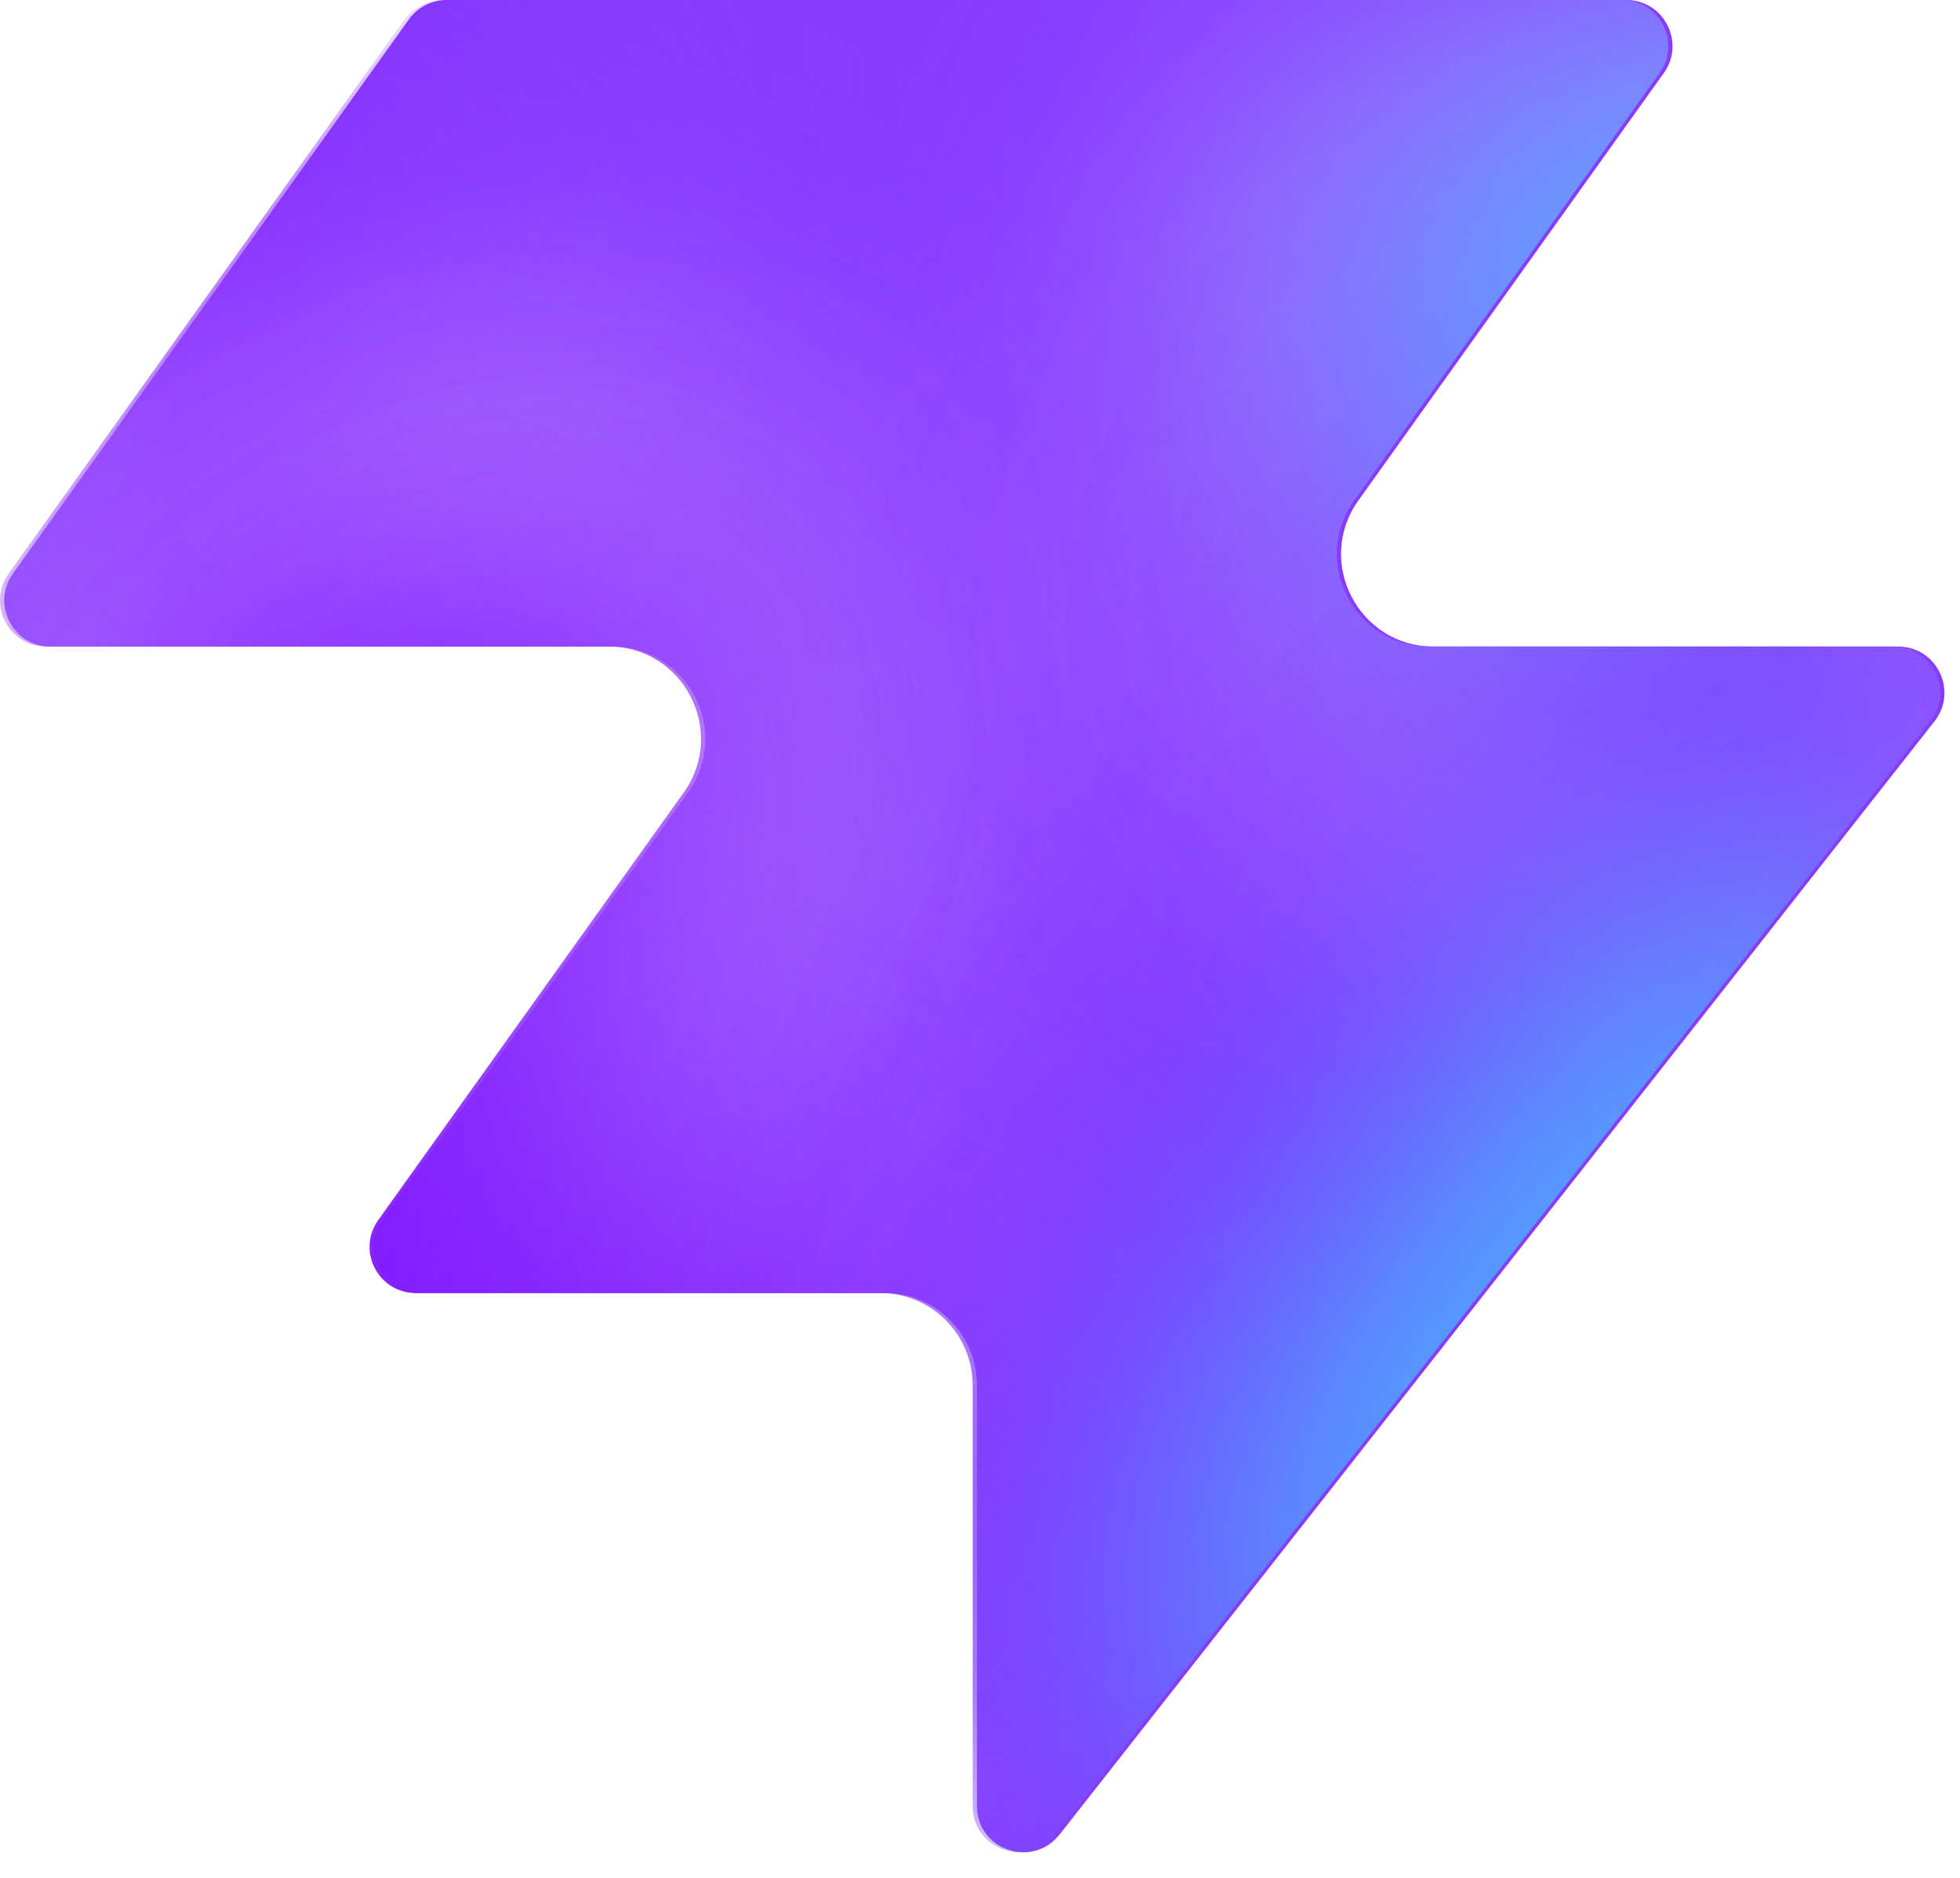
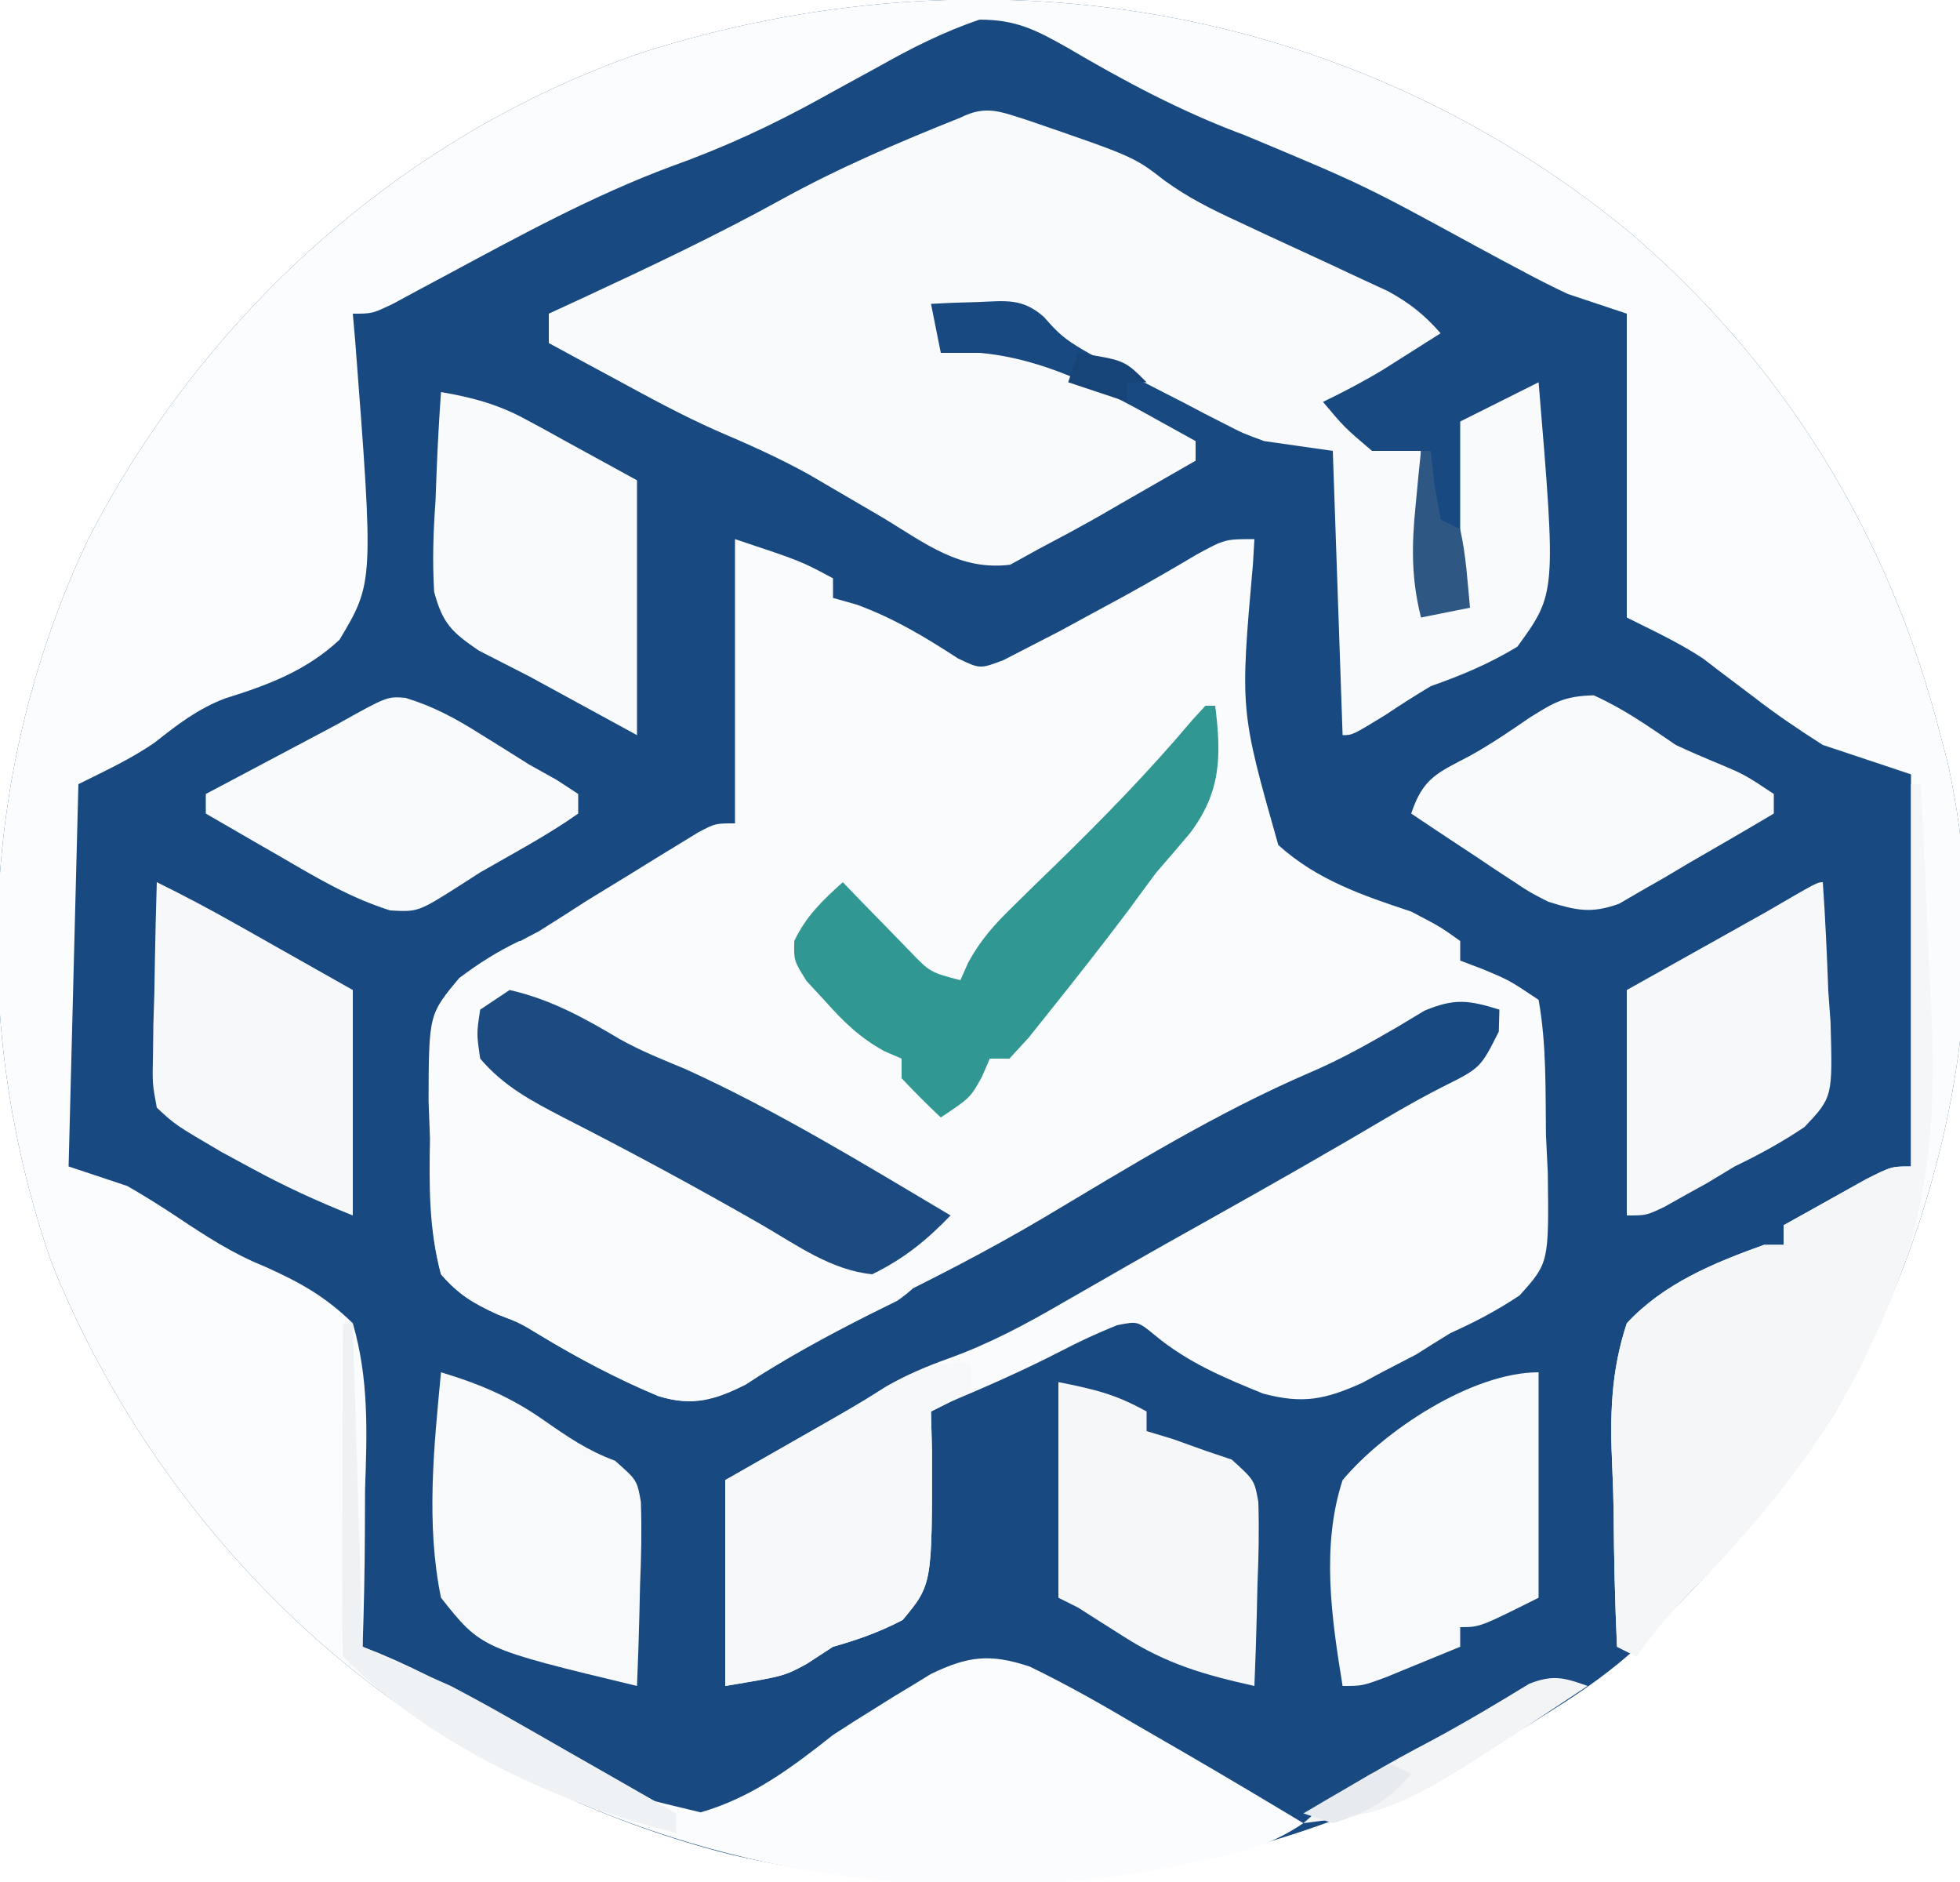
- <svg xmlns="http://www.w3.org/2000/svg" width="48" height="46" fill="none" viewBox="0 0 48 46">
-   <path fill="#863bff" d="M25.946 44.938c-.664.845-2.021.375-2.021-.698V33.937a2.26 2.26 0 0 0-2.262-2.262H10.287c-.92 0-1.456-1.04-.92-1.788l7.48-10.471c1.07-1.497 0-3.578-1.842-3.578H1.237c-.92 0-1.456-1.04-.92-1.788L10.013.474c.214-.297.556-.474.92-.474h28.894c.92 0 1.456 1.04.92 1.788l-7.48 10.471c-1.07 1.498 0 3.579 1.842 3.579h11.377c.943 0 1.473 1.088.89 1.83L25.947 44.94z" style="fill:#863bff;fill:color(display-p3 .525 .23 1);fill-opacity:1" />
-   <mask id="a" width="48" height="46" x="0" y="0" maskUnits="userSpaceOnUse" style="mask-type:alpha">
-     <path fill="#000" d="M25.842 44.938c-.664.844-2.021.375-2.021-.698V33.937a2.26 2.26 0 0 0-2.262-2.262H10.183c-.92 0-1.456-1.04-.92-1.788l7.48-10.471c1.07-1.498 0-3.579-1.842-3.579H1.133c-.92 0-1.456-1.04-.92-1.787L9.91.473c.214-.297.556-.474.92-.474h28.894c.92 0 1.456 1.04.92 1.788l-7.48 10.471c-1.07 1.498 0 3.578 1.842 3.578h11.377c.943 0 1.473 1.088.89 1.832L25.843 44.94z" style="fill:#000;fill-opacity:1" />
-   </mask>
-   <g mask="url(#a)">
-     <g filter="url(#b)">
-       <ellipse cx="5.508" cy="14.704" fill="#ede6ff" rx="5.508" ry="14.704" style="fill:#ede6ff;fill:color(display-p3 .927 .903 1);fill-opacity:1" transform="matrix(.00324 1 1 -.00324 -4.47 31.516)" />
-     </g>
-     <g filter="url(#c)">
-       <ellipse cx="10.399" cy="29.851" fill="#ede6ff" rx="10.399" ry="29.851" style="fill:#ede6ff;fill:color(display-p3 .927 .903 1);fill-opacity:1" transform="matrix(.00324 1 1 -.00324 -39.328 7.883)" />
-     </g>
-     <g filter="url(#d)">
-       <ellipse cx="5.508" cy="30.487" fill="#7e14ff" rx="5.508" ry="30.487" style="fill:#7e14ff;fill:color(display-p3 .492 .077 1);fill-opacity:1" transform="rotate(89.814 -25.913 -14.639)scale(1 -1)" />
-     </g>
-     <g filter="url(#e)">
-       <ellipse cx="5.508" cy="30.599" fill="#7e14ff" rx="5.508" ry="30.599" style="fill:#7e14ff;fill:color(display-p3 .492 .077 1);fill-opacity:1" transform="rotate(89.814 -32.644 -3.334)scale(1 -1)" />
-     </g>
-     <g filter="url(#f)">
-       <ellipse cx="5.508" cy="30.599" fill="#7e14ff" rx="5.508" ry="30.599" style="fill:#7e14ff;fill:color(display-p3 .492 .077 1);fill-opacity:1" transform="matrix(.00324 1 1 -.00324 -34.34 30.47)" />
-     </g>
-     <g filter="url(#g)">
-       <ellipse cx="14.072" cy="22.078" fill="#ede6ff" rx="14.072" ry="22.078" style="fill:#ede6ff;fill:color(display-p3 .927 .903 1);fill-opacity:1" transform="rotate(93.35 24.506 48.493)scale(-1 1)" />
-     </g>
-     <g filter="url(#h)">
-       <ellipse cx="3.47" cy="21.501" fill="#7e14ff" rx="3.47" ry="21.501" style="fill:#7e14ff;fill:color(display-p3 .492 .077 1);fill-opacity:1" transform="rotate(89.009 28.708 47.59)scale(-1 1)" />
-     </g>
-     <g filter="url(#i)">
-       <ellipse cx="3.47" cy="21.501" fill="#7e14ff" rx="3.47" ry="21.501" style="fill:#7e14ff;fill:color(display-p3 .492 .077 1);fill-opacity:1" transform="rotate(89.009 28.708 47.59)scale(-1 1)" />
-     </g>
-     <g filter="url(#j)">
-       <ellipse cx=".387" cy="8.972" fill="#7e14ff" rx="4.407" ry="29.108" style="fill:#7e14ff;fill:color(display-p3 .492 .077 1);fill-opacity:1" transform="rotate(39.51 .387 8.972)" />
-     </g>
-     <g filter="url(#k)">
-       <ellipse cx="47.523" cy="-6.092" fill="#7e14ff" rx="4.407" ry="29.108" style="fill:#7e14ff;fill:color(display-p3 .492 .077 1);fill-opacity:1" transform="rotate(37.892 47.523 -6.092)" />
-     </g>
-     <g filter="url(#l)">
-       <ellipse cx="41.412" cy="6.333" fill="#47bfff" rx="5.971" ry="9.665" style="fill:#47bfff;fill:color(display-p3 .28 .748 1);fill-opacity:1" transform="rotate(37.892 41.412 6.333)" />
-     </g>
-     <g filter="url(#m)">
-       <ellipse cx="-1.879" cy="38.332" fill="#7e14ff" rx="4.407" ry="29.108" style="fill:#7e14ff;fill:color(display-p3 .492 .077 1);fill-opacity:1" transform="rotate(37.892 -1.88 38.332)" />
-     </g>
-     <g filter="url(#n)">
-       <ellipse cx="-1.879" cy="38.332" fill="#7e14ff" rx="4.407" ry="29.108" style="fill:#7e14ff;fill:color(display-p3 .492 .077 1);fill-opacity:1" transform="rotate(37.892 -1.88 38.332)" />
-     </g>
-     <g filter="url(#o)">
-       <ellipse cx="35.651" cy="29.907" fill="#7e14ff" rx="4.407" ry="29.108" style="fill:#7e14ff;fill:color(display-p3 .492 .077 1);fill-opacity:1" transform="rotate(37.892 35.651 29.907)" />
-     </g>
-     <g filter="url(#p)">
-       <ellipse cx="38.418" cy="32.4" fill="#47bfff" rx="5.971" ry="15.297" style="fill:#47bfff;fill:color(display-p3 .28 .748 1);fill-opacity:1" transform="rotate(37.892 38.418 32.4)" />
-     </g>
-   </g>
-   <defs>
-     <filter id="b" width="60.045" height="41.654" x="-19.77" y="16.149" color-interpolation-filters="sRGB" filterUnits="userSpaceOnUse">
-       <feFlood flood-opacity="0" result="BackgroundImageFix" />
-       <feBlend in="SourceGraphic" in2="BackgroundImageFix" result="shape" />
-       <feGaussianBlur result="effect1_foregroundBlur_2002_17158" stdDeviation="7.659" />
-     </filter>
-     <filter id="c" width="90.34" height="51.437" x="-54.613" y="-7.533" color-interpolation-filters="sRGB" filterUnits="userSpaceOnUse">
-       <feFlood flood-opacity="0" result="BackgroundImageFix" />
-       <feBlend in="SourceGraphic" in2="BackgroundImageFix" result="shape" />
-       <feGaussianBlur result="effect1_foregroundBlur_2002_17158" stdDeviation="7.659" />
-     </filter>
-     <filter id="d" width="79.355" height="29.4" x="-49.64" y="2.03" color-interpolation-filters="sRGB" filterUnits="userSpaceOnUse">
-       <feFlood flood-opacity="0" result="BackgroundImageFix" />
-       <feBlend in="SourceGraphic" in2="BackgroundImageFix" result="shape" />
-       <feGaussianBlur result="effect1_foregroundBlur_2002_17158" stdDeviation="4.596" />
-     </filter>
-     <filter id="e" width="79.579" height="29.4" x="-45.045" y="20.029" color-interpolation-filters="sRGB" filterUnits="userSpaceOnUse">
-       <feFlood flood-opacity="0" result="BackgroundImageFix" />
-       <feBlend in="SourceGraphic" in2="BackgroundImageFix" result="shape" />
-       <feGaussianBlur result="effect1_foregroundBlur_2002_17158" stdDeviation="4.596" />
-     </filter>
-     <filter id="f" width="79.579" height="29.4" x="-43.513" y="21.178" color-interpolation-filters="sRGB" filterUnits="userSpaceOnUse">
-       <feFlood flood-opacity="0" result="BackgroundImageFix" />
-       <feBlend in="SourceGraphic" in2="BackgroundImageFix" result="shape" />
-       <feGaussianBlur result="effect1_foregroundBlur_2002_17158" stdDeviation="4.596" />
-     </filter>
-     <filter id="g" width="74.749" height="58.852" x="15.756" y="-17.901" color-interpolation-filters="sRGB" filterUnits="userSpaceOnUse">
-       <feFlood flood-opacity="0" result="BackgroundImageFix" />
-       <feBlend in="SourceGraphic" in2="BackgroundImageFix" result="shape" />
-       <feGaussianBlur result="effect1_foregroundBlur_2002_17158" stdDeviation="7.659" />
-     </filter>
-     <filter id="h" width="61.377" height="25.362" x="23.548" y="2.284" color-interpolation-filters="sRGB" filterUnits="userSpaceOnUse">
-       <feFlood flood-opacity="0" result="BackgroundImageFix" />
-       <feBlend in="SourceGraphic" in2="BackgroundImageFix" result="shape" />
-       <feGaussianBlur result="effect1_foregroundBlur_2002_17158" stdDeviation="4.596" />
-     </filter>
-     <filter id="i" width="61.377" height="25.362" x="23.548" y="2.284" color-interpolation-filters="sRGB" filterUnits="userSpaceOnUse">
-       <feFlood flood-opacity="0" result="BackgroundImageFix" />
-       <feBlend in="SourceGraphic" in2="BackgroundImageFix" result="shape" />
-       <feGaussianBlur result="effect1_foregroundBlur_2002_17158" stdDeviation="4.596" />
-     </filter>
-     <filter id="j" width="56.045" height="63.649" x="-27.636" y="-22.853" color-interpolation-filters="sRGB" filterUnits="userSpaceOnUse">
-       <feFlood flood-opacity="0" result="BackgroundImageFix" />
-       <feBlend in="SourceGraphic" in2="BackgroundImageFix" result="shape" />
-       <feGaussianBlur result="effect1_foregroundBlur_2002_17158" stdDeviation="4.596" />
-     </filter>
-     <filter id="k" width="54.814" height="64.646" x="20.116" y="-38.415" color-interpolation-filters="sRGB" filterUnits="userSpaceOnUse">
-       <feFlood flood-opacity="0" result="BackgroundImageFix" />
-       <feBlend in="SourceGraphic" in2="BackgroundImageFix" result="shape" />
-       <feGaussianBlur result="effect1_foregroundBlur_2002_17158" stdDeviation="4.596" />
-     </filter>
-     <filter id="l" width="33.541" height="35.313" x="24.641" y="-11.323" color-interpolation-filters="sRGB" filterUnits="userSpaceOnUse">
-       <feFlood flood-opacity="0" result="BackgroundImageFix" />
-       <feBlend in="SourceGraphic" in2="BackgroundImageFix" result="shape" />
-       <feGaussianBlur result="effect1_foregroundBlur_2002_17158" stdDeviation="4.596" />
-     </filter>
-     <filter id="m" width="54.814" height="64.646" x="-29.286" y="6.009" color-interpolation-filters="sRGB" filterUnits="userSpaceOnUse">
-       <feFlood flood-opacity="0" result="BackgroundImageFix" />
-       <feBlend in="SourceGraphic" in2="BackgroundImageFix" result="shape" />
-       <feGaussianBlur result="effect1_foregroundBlur_2002_17158" stdDeviation="4.596" />
-     </filter>
-     <filter id="n" width="54.814" height="64.646" x="-29.286" y="6.009" color-interpolation-filters="sRGB" filterUnits="userSpaceOnUse">
-       <feFlood flood-opacity="0" result="BackgroundImageFix" />
-       <feBlend in="SourceGraphic" in2="BackgroundImageFix" result="shape" />
-       <feGaussianBlur result="effect1_foregroundBlur_2002_17158" stdDeviation="4.596" />
-     </filter>
-     <filter id="o" width="54.814" height="64.646" x="8.244" y="-2.416" color-interpolation-filters="sRGB" filterUnits="userSpaceOnUse">
-       <feFlood flood-opacity="0" result="BackgroundImageFix" />
-       <feBlend in="SourceGraphic" in2="BackgroundImageFix" result="shape" />
-       <feGaussianBlur result="effect1_foregroundBlur_2002_17158" stdDeviation="4.596" />
-     </filter>
-     <filter id="p" width="39.409" height="43.623" x="18.713" y="10.588" color-interpolation-filters="sRGB" filterUnits="userSpaceOnUse">
-       <feFlood flood-opacity="0" result="BackgroundImageFix" />
-       <feBlend in="SourceGraphic" in2="BackgroundImageFix" result="shape" />
-       <feGaussianBlur result="effect1_foregroundBlur_2002_17158" stdDeviation="4.596" />
-     </filter>
-   </defs>
+ <svg xmlns="http://www.w3.org/2000/svg" version="1.1" width="200" height="192">
+   <path d="M0 0 C16.03 13.636 26.733 31.069 31.93 51.492 C32.155 52.335 32.381 53.178 32.613 54.047 C37.761 76.838 32.465 100.745 21.086 120.73 C16.207 128.438 10.264 134.969 3.93 141.492 C3.13 142.34 2.331 143.189 1.508 144.062 C-1.33 146.737 -4.343 148.865 -7.633 150.93 C-8.556 151.512 -8.556 151.512 -9.499 152.106 C-34.623 167.726 -62.624 172.388 -91.496 165.695 C-97.586 164.159 -103.35 162.082 -109.07 159.492 C-109.937 159.113 -110.803 158.734 -111.695 158.344 C-133.891 148.009 -151.71 127.952 -160.785 105.379 C-169.252 81.146 -168.055 54.699 -157.07 31.492 C-145.257 8.587 -125.116 -9.657 -100.66 -18.113 C-65.784 -29.247 -28.552 -23.333 0 0 Z " fill="#184980" transform="translate(166.0703,23.50781)" />
+   <path d="M0 0 C6.75 2.25 6.75 2.25 10 4 C10 4.66 10 5.32 10 6 C10.804 6.227 11.609 6.454 12.438 6.688 C16.249 8.092 19.359 9.969 22.754 12.172 C25.001 13.247 25.001 13.247 27.379 12.352 C28.244 11.906 29.109 11.46 30 11 C31.018 10.477 32.037 9.953 33.086 9.414 C34.171 8.824 35.257 8.233 36.375 7.625 C37.515 7.008 38.654 6.39 39.828 5.754 C42.287 4.394 44.712 3.001 47.125 1.562 C50 0 50 0 53 0 C52.952 0.831 52.903 1.663 52.854 2.519 C51.531 17.445 51.531 17.445 55.439 31.208 C59.395 34.776 64.012 36.341 69 38 C71.984 39.555 71.984 39.555 74 41 C74 41.66 74 42.32 74 43 C74.763 43.289 75.526 43.578 76.312 43.875 C79 45 79 45 82 47 C82.812 51.538 82.695 56.148 82.75 60.75 C82.812 62.026 82.874 63.302 82.938 64.617 C83.053 73.828 83.053 73.828 80.066 77.152 C77.767 78.69 75.521 79.869 73 81 C71.828 81.721 70.661 82.449 69.5 83.188 C68.345 83.786 67.19 84.384 66 85 C65.336 85.358 64.672 85.717 63.988 86.086 C60.222 87.776 57.955 88.254 53.898 87.176 C49.915 85.562 46.223 84.012 42.895 81.258 C41.097 79.777 41.097 79.777 38.988 80.195 C36.992 81.003 35.094 81.873 33.188 82.875 C29.518 84.761 25.803 86.403 22 88 C21.01 88.495 21.01 88.495 20 89 C20.032 90.314 20.064 91.627 20.098 92.98 C20.124 106.653 20.124 106.653 17.105 110.27 C14.759 111.495 12.544 112.284 10 113 C9.113 113.578 8.226 114.155 7.312 114.75 C5 116 5 116 -1 117 C-1 110.07 -1 103.14 -1 96 C5.688 92.188 5.688 92.188 7.764 91.005 C8.32 90.687 8.876 90.37 9.449 90.043 C10.062 89.694 10.675 89.345 11.306 88.986 C12.711 88.168 14.088 87.303 15.457 86.426 C17.609 85.219 19.537 84.396 21.844 83.57 C25.996 82.072 29.693 80.092 33.5 77.875 C34.901 77.073 36.302 76.271 37.703 75.469 C38.413 75.06 39.122 74.651 39.854 74.23 C42.633 72.637 45.427 71.073 48.223 69.509 C54.666 65.904 61.078 62.253 67.43 58.488 C69.016 57.57 70.623 56.684 72.258 55.855 C76.068 53.952 76.068 53.952 77.938 50.25 C77.958 49.508 77.979 48.765 78 48 C74.873 47.029 73.419 46.825 70.352 48.109 C69.452 48.651 68.552 49.192 67.625 49.75 C64.633 51.489 61.813 53.08 58.625 54.438 C49.115 58.536 40.268 64.001 31.389 69.296 C25.723 72.645 19.935 75.601 14.016 78.473 C11.445 79.775 9.085 81.16 6.688 82.75 C5.463 83.507 4.234 84.258 3 85 C2.367 85.414 1.734 85.828 1.082 86.254 C-2.055 87.849 -4.383 88.516 -7.833 87.416 C-12.051 85.654 -16.083 83.529 -19.989 81.157 C-21.991 79.945 -21.991 79.945 -24.237 79.089 C-26.704 77.958 -28.214 77.057 -30 75 C-31.261 70.362 -31.208 65.906 -31.125 61.125 C-31.197 59.244 -31.197 59.244 -31.27 57.324 C-31.241 48.406 -31.241 48.406 -28.028 44.766 C-25.438 42.928 -22.821 41.455 -20 40 C-18.378 38.982 -16.763 37.953 -15.156 36.91 C-13.606 35.958 -12.054 35.008 -10.5 34.062 C-9.703 33.569 -8.907 33.076 -8.086 32.568 C-7.325 32.104 -6.565 31.639 -5.781 31.16 C-5.101 30.744 -4.421 30.328 -3.721 29.899 C-2 29 -2 29 0 29 C0 19.43 0 9.86 0 0 Z " fill="#FAFBFC" transform="translate(75,55)" />
+   <path d="M0 0 C16.03 13.636 26.733 31.069 31.93 51.492 C32.155 52.335 32.381 53.178 32.613 54.047 C37.761 76.838 32.465 100.745 21.086 120.73 C16.843 127.434 11.807 133.186 6.348 138.898 C4.368 141.022 2.607 143.129 0.93 145.492 C0.27 145.162 -0.39 144.832 -1.07 144.492 C-1.275 139.937 -1.385 135.392 -1.412 130.833 C-1.434 129.286 -1.481 127.74 -1.554 126.195 C-1.789 120.98 -1.72 116.483 -0.07 111.492 C3.692 107.432 8.809 105.331 13.93 103.492 C14.59 103.492 15.25 103.492 15.93 103.492 C15.93 102.832 15.93 102.172 15.93 101.492 C17.719 100.487 19.511 99.488 21.305 98.492 C22.302 97.935 23.3 97.378 24.328 96.805 C26.93 95.492 26.93 95.492 28.93 95.492 C28.93 82.292 28.93 69.092 28.93 55.492 C25.96 54.502 22.99 53.512 19.93 52.492 C17.401 50.882 15.094 49.315 12.742 47.492 C11.585 46.613 10.425 45.738 9.262 44.867 C8.764 44.483 8.266 44.099 7.753 43.703 C5.286 42.065 2.579 40.817 -0.07 39.492 C-0.07 29.262 -0.07 19.032 -0.07 8.492 C-2.05 7.832 -4.03 7.172 -6.07 6.492 C-7.576 5.784 -9.065 5.037 -10.531 4.25 C-11.333 3.823 -12.135 3.397 -12.961 2.957 C-13.781 2.515 -14.601 2.073 -15.445 1.617 C-26.946 -4.653 -26.946 -4.653 -39.008 -9.695 C-45.42 -12.07 -51.269 -15.181 -57.158 -18.649 C-60.361 -20.454 -62.385 -21.509 -66.113 -21.504 C-69.781 -20.268 -73.086 -18.589 -76.445 -16.695 C-77.784 -15.963 -79.122 -15.231 -80.461 -14.5 C-81.407 -13.977 -81.407 -13.977 -82.373 -13.444 C-87.364 -10.69 -92.262 -8.428 -97.633 -6.508 C-105.567 -3.553 -112.926 0.479 -120.375 4.479 C-121.341 4.995 -122.306 5.511 -123.301 6.043 C-124.171 6.514 -125.041 6.985 -125.938 7.47 C-128.07 8.492 -128.07 8.492 -130.07 8.492 C-129.992 9.384 -129.913 10.276 -129.832 11.195 C-127.931 35.918 -127.931 35.918 -131.43 41.763 C-134.825 44.926 -138.734 46.389 -143.11 47.747 C-145.849 48.788 -147.95 50.396 -150.232 52.207 C-152.672 53.913 -155.407 55.16 -158.07 56.492 C-158.4 69.362 -158.73 82.232 -159.07 95.492 C-157.09 96.152 -155.11 96.812 -153.07 97.492 C-151.327 98.496 -149.618 99.562 -147.945 100.68 C-145.028 102.62 -142.333 104.387 -139.072 105.696 C-135.473 107.31 -132.902 108.73 -130.07 111.492 C-128.425 117.163 -128.611 122.574 -128.82 128.43 C-128.832 129.988 -128.839 131.546 -128.84 133.104 C-128.854 136.903 -128.942 140.695 -129.07 144.492 C-128.549 144.697 -128.028 144.901 -127.49 145.112 C-122.902 147.02 -118.837 149.214 -114.723 152.008 C-105.399 158.799 -105.399 158.799 -94.579 161.386 C-89.366 159.898 -85.269 156.815 -81.07 153.492 C-79.604 152.535 -78.127 151.593 -76.633 150.68 C-76.039 150.307 -75.444 149.935 -74.832 149.551 C-74.251 149.201 -73.669 148.852 -73.07 148.492 C-72.417 148.091 -71.763 147.69 -71.09 147.277 C-67.28 145.438 -65.049 145.166 -60.984 146.52 C-57.228 148.346 -53.658 150.36 -50.07 152.492 C-48.511 153.394 -46.951 154.295 -45.391 155.195 C-41.261 157.591 -37.161 160.031 -33.07 162.492 C-36.28 164.632 -38.58 165.224 -42.32 166.055 C-43.419 166.303 -44.517 166.552 -45.648 166.809 C-67.07 171.088 -89.173 168.501 -109.07 159.492 C-109.937 159.113 -110.803 158.734 -111.695 158.344 C-133.891 148.009 -151.71 127.952 -160.785 105.379 C-169.252 81.146 -168.055 54.699 -157.07 31.492 C-145.257 8.587 -125.116 -9.657 -100.66 -18.113 C-65.784 -29.247 -28.552 -23.333 0 0 Z " fill="#FBFCFD" transform="translate(166.0703,23.50781)" />
+   <path d="M0 0 C10.833 3.723 10.833 3.723 13.95 6.141 C16.356 7.894 18.751 9.082 21.453 10.328 C22.464 10.801 23.476 11.274 24.518 11.762 C26.642 12.745 28.767 13.727 30.893 14.707 C31.903 15.18 32.913 15.653 33.953 16.141 C34.876 16.567 35.798 16.993 36.748 17.432 C38.993 18.656 40.46 19.827 42.137 21.734 C40.888 22.528 39.638 23.319 38.387 24.109 C37.691 24.55 36.995 24.991 36.277 25.445 C34.272 26.653 32.245 27.718 30.137 28.734 C32.323 31.339 32.323 31.339 35.137 33.734 C36.787 33.734 38.437 33.734 40.137 33.734 C40.137 39.014 40.137 44.294 40.137 49.734 C41.457 49.734 42.777 49.734 44.137 49.734 C44.137 43.464 44.137 37.194 44.137 30.734 C46.777 29.414 49.417 28.094 52.137 26.734 C53.933 48.268 53.933 48.268 49.969 53.711 C47.079 55.456 44.316 56.616 41.137 57.734 C39.57 58.673 38.025 59.649 36.512 60.672 C33.137 62.734 33.137 62.734 32.137 62.734 C31.807 53.164 31.477 43.594 31.137 33.734 C28.827 33.404 26.517 33.074 24.137 32.734 C21.953 31.934 21.953 31.934 20.129 30.992 C19.452 30.648 18.775 30.304 18.078 29.949 C17.396 29.59 16.714 29.23 16.012 28.859 C14.977 28.332 14.977 28.332 13.922 27.793 C3.973 22.676 3.973 22.676 1.648 20.059 C-0.545 18.137 -2.194 18.436 -5.051 18.547 C-5.952 18.574 -6.853 18.601 -7.781 18.629 C-8.812 18.681 -8.812 18.681 -9.863 18.734 C-9.368 21.209 -9.368 21.209 -8.863 23.734 C-7.543 23.734 -6.223 23.734 -4.863 23.734 C3.202 24.467 10.149 28.928 17.137 32.734 C17.137 33.394 17.137 34.054 17.137 34.734 C14.599 36.199 12.057 37.656 9.512 39.109 C8.799 39.522 8.086 39.934 7.352 40.359 C5.3 41.526 3.226 42.636 1.137 43.734 C0.176 44.265 -0.784 44.797 -1.773 45.344 C-6.879 45.989 -10.406 43.199 -14.676 40.609 C-16.389 39.603 -18.103 38.601 -19.82 37.602 C-21.084 36.864 -21.084 36.864 -22.374 36.111 C-25.41 34.432 -28.522 33.05 -31.709 31.686 C-35.214 30.138 -38.562 28.314 -41.926 26.484 C-42.601 26.121 -43.275 25.757 -43.971 25.383 C-45.603 24.503 -47.233 23.619 -48.863 22.734 C-48.863 21.744 -48.863 20.754 -48.863 19.734 C-47.787 19.238 -46.711 18.742 -45.602 18.23 C-38.651 15.004 -31.761 11.753 -25.051 8.047 C-19.156 4.803 -13.103 2.23 -6.863 -0.266 C-4.211 -1.592 -2.734 -0.848 0 0 Z " fill="#F9FAFB" transform="translate(104.8633,12.26562)" />
+   <path d="M0 0 C0.66 0.33 1.32 0.66 2 1 C0.726 3.038 -0.611 5.039 -2 7 C-2.66 7 -3.32 7 -4 7 C-3.146 11.176 -2.414 12.701 1.098 15.238 C2.409 15.949 3.731 16.639 5.062 17.312 C6.113 17.873 6.113 17.873 7.184 18.446 C9.447 19.649 11.722 20.825 14 22 C16.37 23.243 18.737 24.491 21.103 25.741 C22.596 26.527 24.091 27.307 25.59 28.081 C30.784 30.784 30.784 30.784 33 33 C34.862 32.787 34.862 32.787 37 32 C38.072 31.649 39.145 31.299 40.25 30.938 C41.611 30.473 41.611 30.473 43 30 C42.054 33.262 41.4 34.72 38.574 36.695 C37.622 37.167 36.669 37.639 35.688 38.125 C31.356 40.311 27.177 42.586 23.105 45.23 C19.998 46.781 17.567 47.489 14.154 46.424 C9.941 44.662 5.912 42.527 2.011 40.156 C0.009 38.944 0.009 38.944 -2.242 38.092 C-4.715 36.961 -6.218 36.069 -8 34 C-9.209 29.338 -9.117 24.853 -9 20.062 C-9.031 18.8 -9.062 17.537 -9.094 16.236 C-9.018 7.218 -9.018 7.218 -6.148 3.785 C-4.157 2.286 -2.246 1.072 0 0 Z " fill="#FAFBFC" transform="translate(53,96)" />
+   <path d="M0 0 C0.33 0 0.66 0 1 0 C1.295 5.545 1.545 11.089 1.757 16.638 C1.834 18.518 1.924 20.397 2.025 22.276 C2.719 35.267 1.705 45.239 -4 57 C-4.378 57.803 -4.756 58.606 -5.146 59.433 C-9.562 68.175 -15.59 75.341 -22.398 82.293 C-24.474 84.452 -26.285 86.555 -28 89 C-28.66 88.67 -29.32 88.34 -30 88 C-30.205 83.445 -30.315 78.9 -30.342 74.34 C-30.364 72.794 -30.411 71.248 -30.483 69.703 C-30.719 64.488 -30.65 59.991 -29 55 C-25.238 50.94 -20.121 48.839 -15 47 C-14.34 47 -13.68 47 -13 47 C-13 46.34 -13 45.68 -13 45 C-11.211 43.995 -9.419 42.996 -7.625 42 C-6.627 41.443 -5.63 40.886 -4.602 40.312 C-2 39 -2 39 0 39 C0 26.13 0 13.26 0 0 Z " fill="#F4F6F7" transform="translate(195,80)" />
+   <path d="M0 0 C0.33 0 0.66 0 1 0 C1.644 5.155 1.605 8.831 -1.625 13.062 C-2.74 14.383 -3.865 15.696 -5 17 C-5.948 18.263 -6.885 19.534 -7.812 20.812 C-10.402 24.254 -13.059 27.637 -15.75 31 C-16.508 31.949 -17.266 32.898 -18.047 33.875 C-18.691 34.576 -19.336 35.278 -20 36 C-20.66 36 -21.32 36 -22 36 C-22.268 36.619 -22.536 37.237 -22.812 37.875 C-24 40 -24 40 -27 42 C-28.376 40.71 -29.708 39.373 -31 38 C-31 37.34 -31 36.68 -31 36 C-31.872 35.625 -31.872 35.625 -32.762 35.242 C-35.301 33.833 -36.877 32.284 -38.812 30.125 C-39.438 29.447 -40.063 28.769 -40.707 28.07 C-42 26 -42 26 -41.949 23.992 C-40.737 21.449 -39.077 19.876 -37 18 C-36.385 18.638 -35.77 19.276 -35.137 19.934 C-34.328 20.76 -33.52 21.586 -32.688 22.438 C-31.487 23.673 -31.487 23.673 -30.262 24.934 C-28.095 27.194 -28.095 27.194 -25 28 C-24.741 27.414 -24.482 26.829 -24.216 26.226 C-22.908 23.831 -21.503 22.289 -19.551 20.391 C-18.867 19.718 -18.183 19.045 -17.479 18.352 C-16.764 17.658 -16.049 16.965 -15.312 16.25 C-10.427 11.487 -5.736 6.68 -1.337 1.46 C-0.896 0.978 -0.454 0.496 0 0 Z " fill="#309793" transform="translate(123,72)" />
+   <path d="M0 0 C3.246 0.551 5.883 1.266 8.77 2.848 C9.366 3.17 9.963 3.492 10.577 3.824 C11.315 4.233 12.053 4.642 12.812 5.062 C15.184 6.362 17.556 7.661 20 9 C20 17.58 20 26.16 20 35 C16.37 33.02 12.74 31.04 9 29 C7.3 28.131 5.599 27.262 3.848 26.367 C1.107 24.494 0.162 23.608 -0.7 20.372 C-0.887 17.24 -0.788 14.254 -0.562 11.125 C-0.522 10.055 -0.481 8.985 -0.439 7.883 C-0.334 5.251 -0.186 2.628 0 0 Z " fill="#F9FAFB" transform="translate(45,40)" />
+   <path d="M0 0 C0 0.99 0 1.98 0 3 C-1.98 3.99 -1.98 3.99 -4 5 C-3.968 6.314 -3.936 7.627 -3.902 8.98 C-3.876 22.653 -3.876 22.653 -6.895 26.27 C-9.241 27.495 -11.456 28.284 -14 29 C-14.887 29.578 -15.774 30.155 -16.688 30.75 C-19 32 -19 32 -25 33 C-25 26.07 -25 19.14 -25 12 C-18.312 8.188 -18.312 8.188 -16.236 7.005 C-13.529 5.46 -10.841 3.903 -8.18 2.281 C-5.431 0.666 -3.174 0 0 0 Z " fill="#F6F8F9" transform="translate(99,139)" />
+   <path d="M0 0 C0.263 3.707 0.422 7.412 0.562 11.125 C0.638 12.172 0.713 13.218 0.791 14.297 C1.008 21.932 1.008 21.932 -1.87 24.98 C-4.183 26.533 -6.49 27.796 -9 29 C-9.917 29.554 -10.833 30.109 -11.777 30.68 C-12.49 31.074 -13.203 31.469 -13.938 31.875 C-14.668 32.285 -15.399 32.695 -16.152 33.117 C-18 34 -18 34 -20 34 C-20 26.41 -20 18.82 -20 11 C-12.188 6.625 -12.188 6.625 -9.739 5.256 C-9.097 4.896 -8.455 4.535 -7.793 4.164 C-7.138 3.797 -6.484 3.431 -5.809 3.053 C-0.564 0 -0.564 0 0 0 Z " fill="#F7F8F9" transform="translate(186,90)" />
+   <path d="M0 0 C2.675 1.317 5.294 2.698 7.891 4.164 C8.53 4.525 9.17 4.885 9.829 5.256 C11.027 5.934 11.027 5.934 12.25 6.625 C14.807 8.069 17.365 9.512 20 11 C20 18.59 20 26.18 20 34 C16.264 32.505 12.944 30.979 9.438 29.062 C8.508 28.558 7.579 28.054 6.621 27.535 C1.89 24.764 1.89 24.764 0 23 C-0.454 20.548 -0.454 20.548 -0.391 17.676 C-0.378 16.648 -0.365 15.62 -0.352 14.561 C-0.318 13.489 -0.285 12.417 -0.25 11.312 C-0.232 10.229 -0.214 9.146 -0.195 8.029 C-0.148 5.352 -0.082 2.676 0 0 Z " fill="#F7F8FA" transform="translate(16,90)" />
+   <path d="M0 0 C3.977 1.196 7.167 2.551 10.562 4.938 C12.997 6.634 14.961 7.985 17.758 9.023 C20 11 20 11 20.395 13.204 C20.494 16.048 20.434 18.845 20.312 21.688 C20.29 22.676 20.267 23.664 20.244 24.682 C20.185 27.123 20.103 29.561 20 32 C4.108 28.183 4.108 28.183 0 23 C-1.552 15.489 -0.722 7.579 0 0 Z " fill="#F7F9FA" transform="translate(45,140)" />
+   <path d="M0 0 C0 7.59 0 15.18 0 23 C-6 26 -6 26 -8 26 C-8 26.66 -8 27.32 -8 28 C-9.623 28.671 -11.249 29.337 -12.875 30 C-14.232 30.557 -14.232 30.557 -15.617 31.125 C-18 32 -18 32 -20 32 C-21.122 25.111 -22.205 17.747 -20 11 C-15.787 5.961 -6.802 0 0 0 Z " fill="#F7F9FA" transform="translate(157,140)" />
+   <path d="M0 0 C3.042 1.361 5.62 3.189 8.375 5.062 C9.591 5.633 10.821 6.175 12.062 6.688 C15.375 8.062 15.375 8.062 18.375 10.062 C18.375 10.723 18.375 11.383 18.375 12.062 C15.493 13.774 12.592 15.452 9.688 17.125 C8.871 17.61 8.054 18.096 7.213 18.596 C6.417 19.05 5.621 19.504 4.801 19.973 C3.709 20.609 3.709 20.609 2.595 21.258 C-0.245 22.287 -1.764 21.951 -4.625 21.062 C-6.478 20.123 -6.478 20.123 -8.176 18.996 C-8.791 18.593 -9.407 18.19 -10.041 17.775 C-10.667 17.355 -11.293 16.934 -11.938 16.5 C-12.583 16.075 -13.228 15.651 -13.893 15.213 C-15.475 14.17 -17.051 13.117 -18.625 12.062 C-17.405 8.404 -15.953 7.921 -12.66 6.184 C-10.505 4.996 -8.529 3.64 -6.5 2.25 C-4.006 0.696 -2.981 0.071 0 0 Z " fill="#F9FAFB" transform="translate(162.625,70.9375)" />
+   <path d="M0 0 C2.879 0.883 5.077 2.079 7.625 3.68 C8.45 4.193 9.275 4.706 10.125 5.234 C10.95 5.753 11.775 6.271 12.625 6.805 C13.553 7.323 14.481 7.841 15.438 8.375 C16.159 8.847 16.881 9.319 17.625 9.805 C17.625 10.465 17.625 11.125 17.625 11.805 C14.444 14.045 10.997 15.867 7.625 17.805 C6.95 18.239 6.274 18.674 5.578 19.121 C1.295 21.841 1.295 21.841 -1.555 21.688 C-5.592 20.424 -9.045 18.368 -12.688 16.242 C-13.428 15.817 -14.169 15.393 -14.932 14.955 C-16.75 13.911 -18.563 12.859 -20.375 11.805 C-20.375 11.145 -20.375 10.485 -20.375 9.805 C-19.327 9.25 -18.279 8.696 -17.199 8.125 C-15.82 7.393 -14.441 6.662 -13.062 5.93 C-12.372 5.565 -11.682 5.2 -10.971 4.824 C-10.304 4.47 -9.637 4.115 -8.949 3.75 C-8.03 3.263 -8.03 3.263 -7.093 2.766 C-1.876 -0.154 -1.876 -0.154 0 0 Z " fill="#F8FAFB" transform="translate(41.375,71.19531)" />
+   <path d="M0 0 C3.756 0.751 5.832 1.24 9 3 C9 3.66 9 4.32 9 5 C9.887 5.268 10.774 5.536 11.688 5.812 C12.781 6.204 13.874 6.596 15 7 C15.887 7.299 16.774 7.598 17.688 7.906 C20 10 20 10 20.4 12.212 C20.494 15.052 20.434 17.848 20.312 20.688 C20.29 21.676 20.267 22.664 20.244 23.682 C20.185 26.123 20.103 28.561 20 31 C14.961 29.888 11.01 28.753 6.625 25.938 C5.792 25.41 4.96 24.883 4.102 24.34 C3.408 23.898 2.715 23.456 2 23 C1.34 22.67 0.68 22.34 0 22 C0 14.74 0 7.48 0 0 Z " fill="#F5F7F9" transform="translate(108,141)" />
+   <path d="M0 0 C4.182 0.951 7.571 2.828 11.238 5.008 C13.374 6.21 15.61 7.099 17.871 8.035 C27.254 12.288 36.148 17.752 45 23 C42.526 25.553 40.224 27.427 37 29 C32.84 28.582 29.355 26.061 25.812 24 C19.127 20.162 12.365 16.511 5.497 13.008 C2.227 11.311 -0.602 9.821 -3 7 C-3.375 4.438 -3.375 4.438 -3 2 C-2.01 1.34 -1.02 0.68 0 0 Z " fill="#1B4B81" transform="translate(52,101)" />
+   <path d="M0 0 C0.33 0 0.66 0 1 0 C1.33 10.89 1.66 21.78 2 33 C6.455 34.98 6.455 34.98 11 37 C12.988 38.045 14.96 39.12 16.91 40.234 C18.423 41.095 18.423 41.095 19.967 41.973 C21.499 42.852 21.499 42.852 23.062 43.75 C24.119 44.352 25.175 44.954 26.264 45.574 C28.845 47.046 31.423 48.521 34 50 C34 50.66 34 51.32 34 52 C21.674 48.891 9.108 43.108 0 34 C-0.088 31.479 -0.115 28.986 -0.098 26.465 C-0.096 25.712 -0.095 24.958 -0.093 24.182 C-0.088 21.767 -0.075 19.352 -0.062 16.938 C-0.057 15.304 -0.053 13.671 -0.049 12.037 C-0.038 8.025 -0.021 4.012 0 0 Z " fill="#EFF2F4" transform="translate(35,135)" />
+   <path d="M0 0 C-19.163 12.75 -19.163 12.75 -29 14 C-24.999 10.413 -20.573 8.027 -15.855 5.531 C-12.492 3.728 -9.229 1.775 -5.973 -0.215 C-3.566 -1.173 -2.396 -0.863 0 0 Z " fill="#F2F4F6" transform="translate(162,172)" />
+   <path d="M0 0 C0.33 0 0.66 0 1 0 C1.186 1.702 1.186 1.702 1.375 3.438 C1.684 5.201 1.684 5.201 2 7 C2.66 7.33 3.32 7.66 4 8 C4.594 10.649 4.742 13.292 5 16 C3.35 16.33 1.7 16.66 0 17 C-0.988 13.054 -0.962 9.726 -0.562 5.688 C-0.461 4.619 -0.359 3.55 -0.254 2.449 C-0.17 1.641 -0.086 0.833 0 0 Z " fill="#2E5784" transform="translate(145,46)" />
+   <path d="M0 0 C4.75 0.75 4.75 0.75 7 3 C6.34 3 5.68 3 5 3 C5 3.66 5 4.32 5 5 C3.02 4.34 1.04 3.68 -1 3 C-0.67 2.01 -0.34 1.02 0 0 Z " fill="#174478" transform="translate(110,36)" />
+   <path d="M0 0 C0.66 0.33 1.32 0.66 2 1 C-0.35 3.721 -2.557 4.967 -6 6 C-6.99 5.67 -7.98 5.34 -9 5 C-7.547 4.136 -6.088 3.284 -4.625 2.438 C-3.407 1.724 -3.407 1.724 -2.164 0.996 C-1.45 0.667 -0.736 0.339 0 0 Z " fill="#E7EBEF" transform="translate(142,180)" />
</svg>
